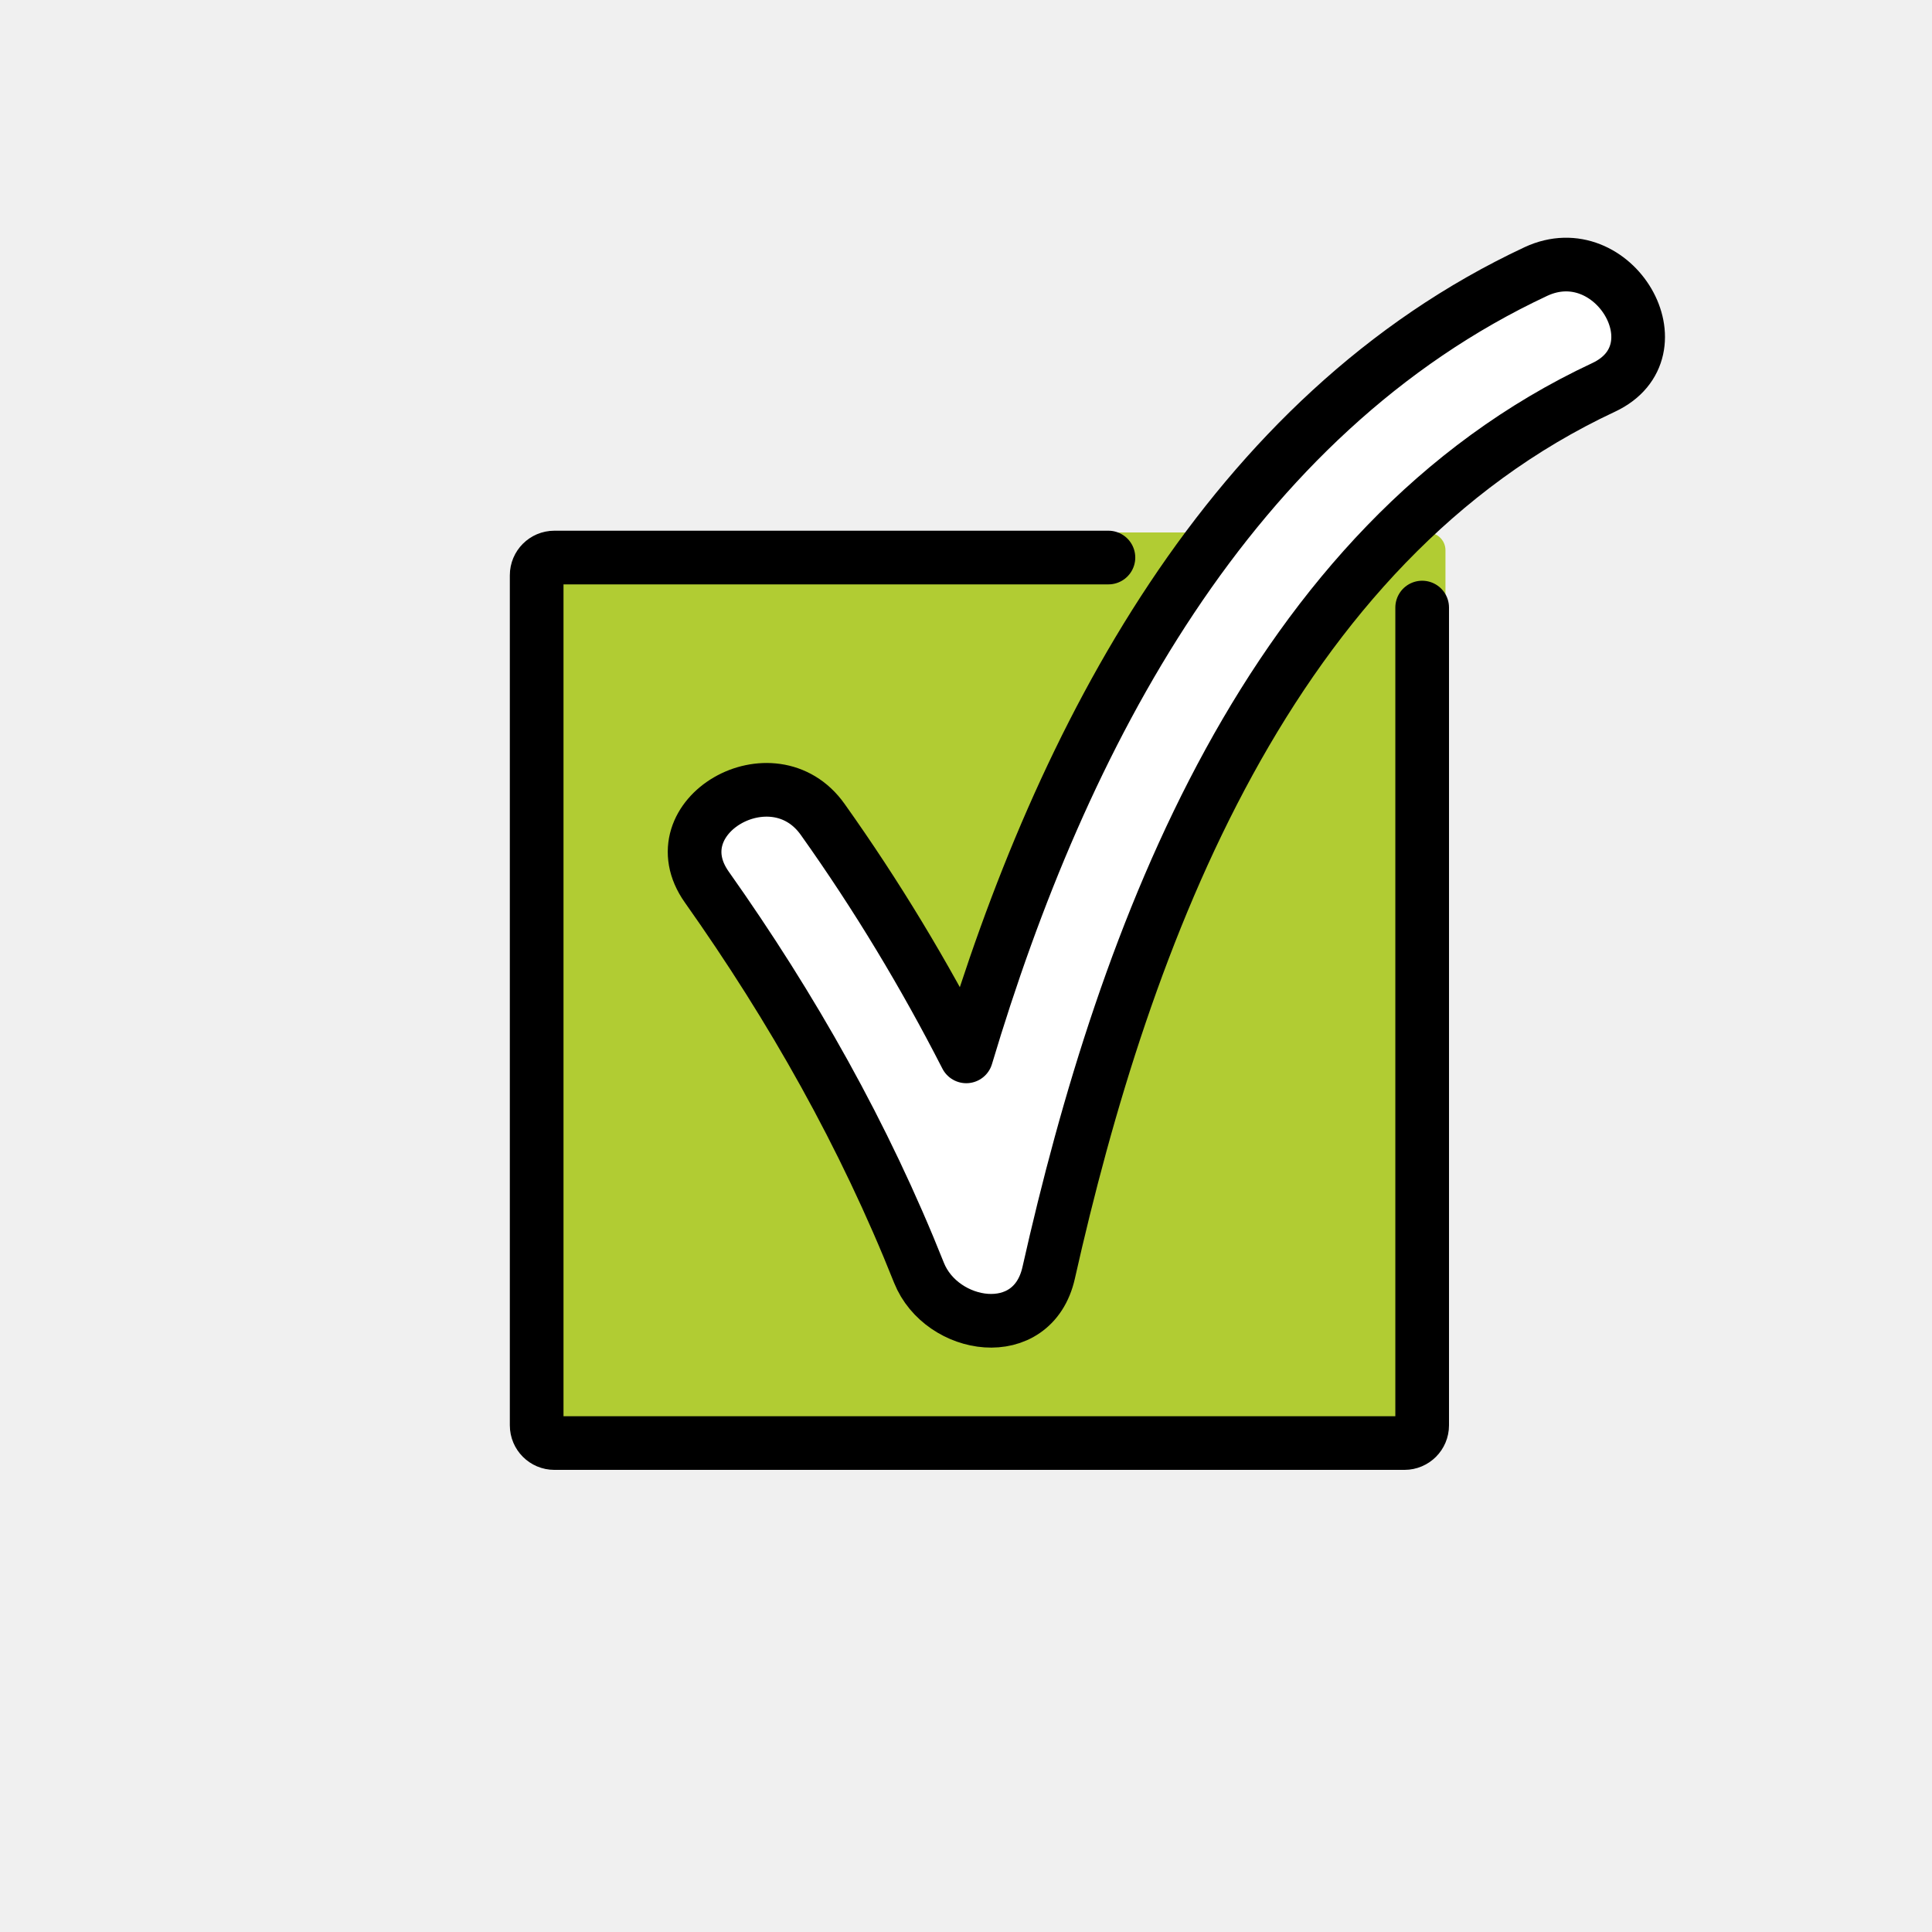
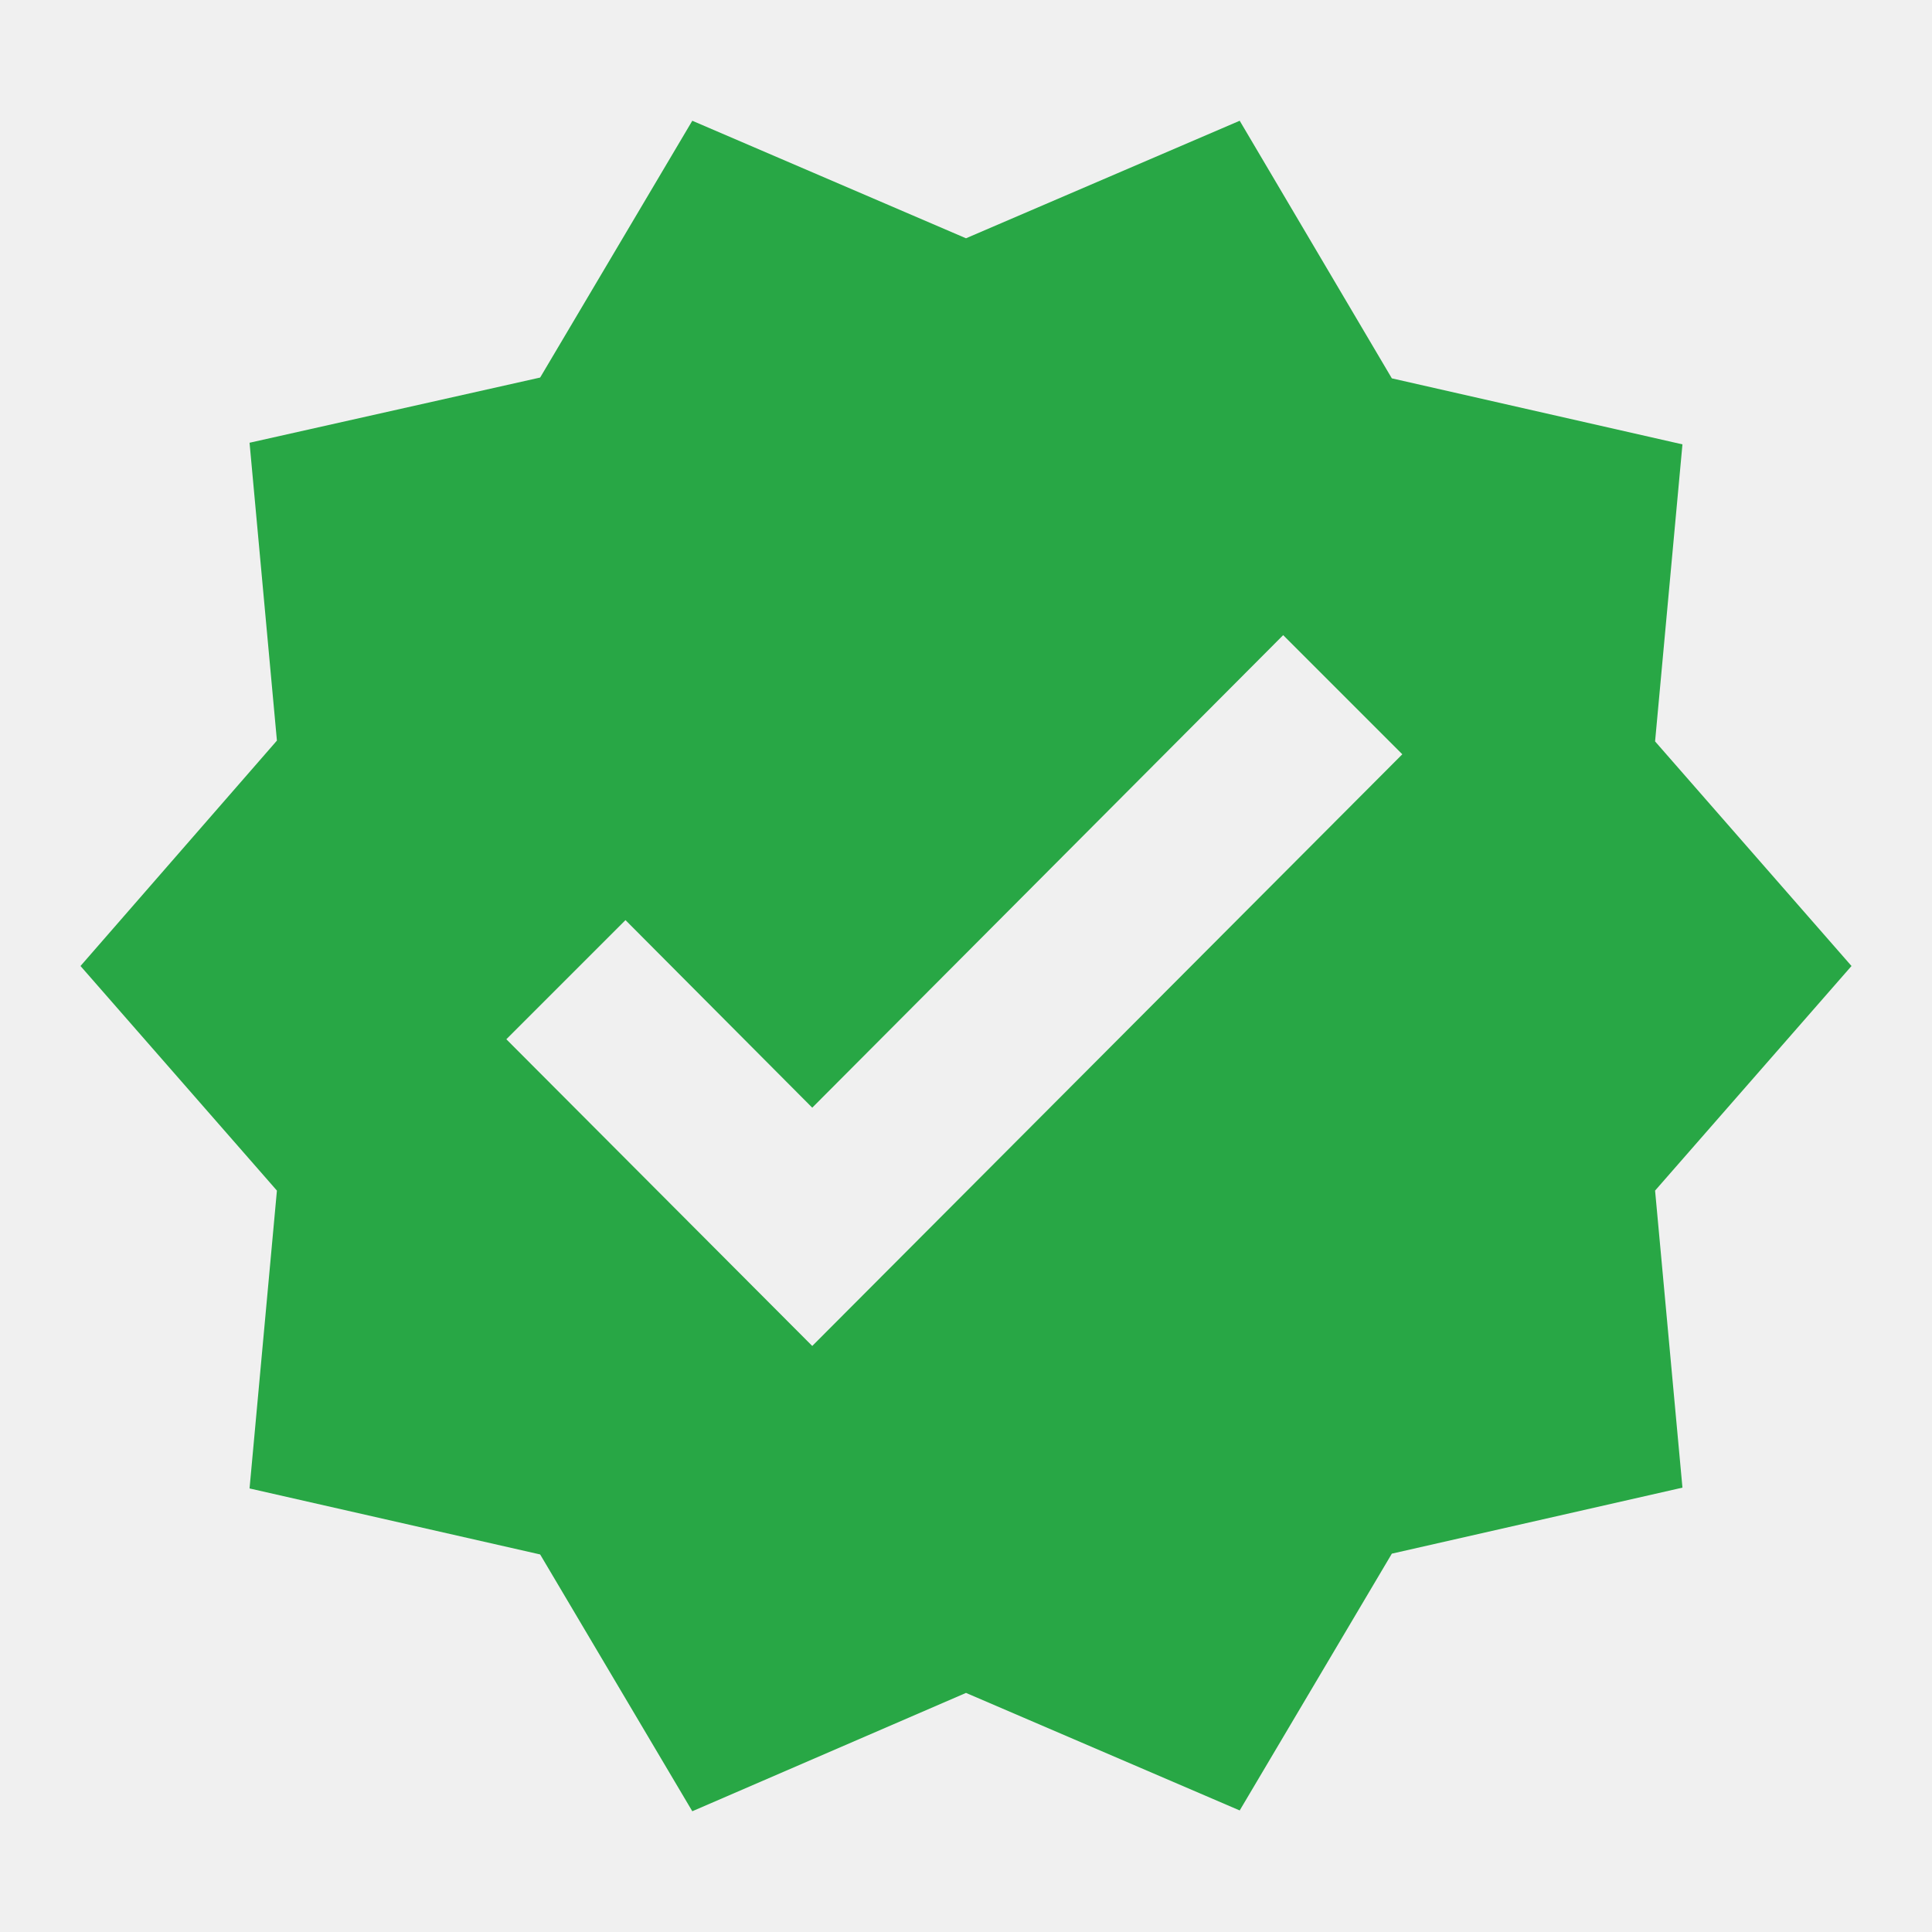
- <svg xmlns="http://www.w3.org/2000/svg" width="32" height="32" id="emoji" viewBox="0 0 72 72">
-   <g id="color">
-     <path fill="#B1CC33" stroke="none" d="M53.189,52.843H20.579c-0.375,0-0.679-0.295-0.679-0.66v-31.68c0-0.364,0.304-0.66,0.679-0.66 h21.506h1.292h2.01h6.675h1.127c0.375,0,0.679,0.295,0.679,0.66v31.68C53.868,52.547,53.564,52.843,53.189,52.843z" />
-     <path fill="#FFFFFF" stroke="none" stroke-linecap="round" stroke-linejoin="round" stroke-miterlimit="10" stroke-width="2" d="M30.66,30.538c-1.85-2.61-6.18-0.11-4.32,2.52c3.19,4.51,5.87,9.25,7.91,14.38c0.84,2.09,4.23,2.65,4.83,0 c2.83-12.6,8.21-27.17,20.68-33c2.91-1.36,0.38-5.67-2.52-4.32c-11.43,5.35-17.68,17.36-21.23,29.25 C34.45,36.318,32.68,33.378,30.66,30.538z" />
-   </g>
-   <g id="line">
-     <path fill="none" stroke="#000000" stroke-linecap="round" stroke-linejoin="round" stroke-miterlimit="10" stroke-width="2" d="M53,22.642v30.476c0,0.364-0.295,0.66-0.66,0.66H20.66c-0.364,0-0.66-0.295-0.66-0.66v-31.68c0-0.364,0.295-0.66,0.66-0.66 h20.081h0.567" />
-     <path fill="none" stroke="#000000" stroke-linecap="round" stroke-linejoin="round" stroke-miterlimit="10" stroke-width="2" d="M30.66,30.538c-1.85-2.61-6.18-0.11-4.32,2.52c3.19,4.51,5.87,9.25,7.91,14.38c0.84,2.09,4.23,2.65,4.83,0 c2.83-12.6,8.21-27.17,20.68-33c2.91-1.36,0.38-5.67-2.52-4.32c-11.43,5.35-17.68,17.36-21.23,29.25 C34.45,36.318,32.68,33.378,30.66,30.538z" />
-   </g>
+ <svg xmlns="http://www.w3.org/2000/svg" width="24" height="24" viewBox="0 0 24 24">
+   <path fill="#28a745" d="M23 12l-2.44-2.79l.34-3.69l-3.61-.82l-1.89-3.2L12 2.96L8.6 1.5L6.71 4.69L3.1 5.5l.34 3.7L1 12l2.44 2.79l-.34 3.7l3.61.82L8.6 22.5l3.4-1.47l3.4 1.46l1.89-3.19l3.61-.82l-.34-3.69L23 12zm-12.91 4.72l-3.8-3.81l1.48-1.48l2.32 2.33l5.85-5.87l1.48 1.48l-7.33 7.35z" />
</svg>
